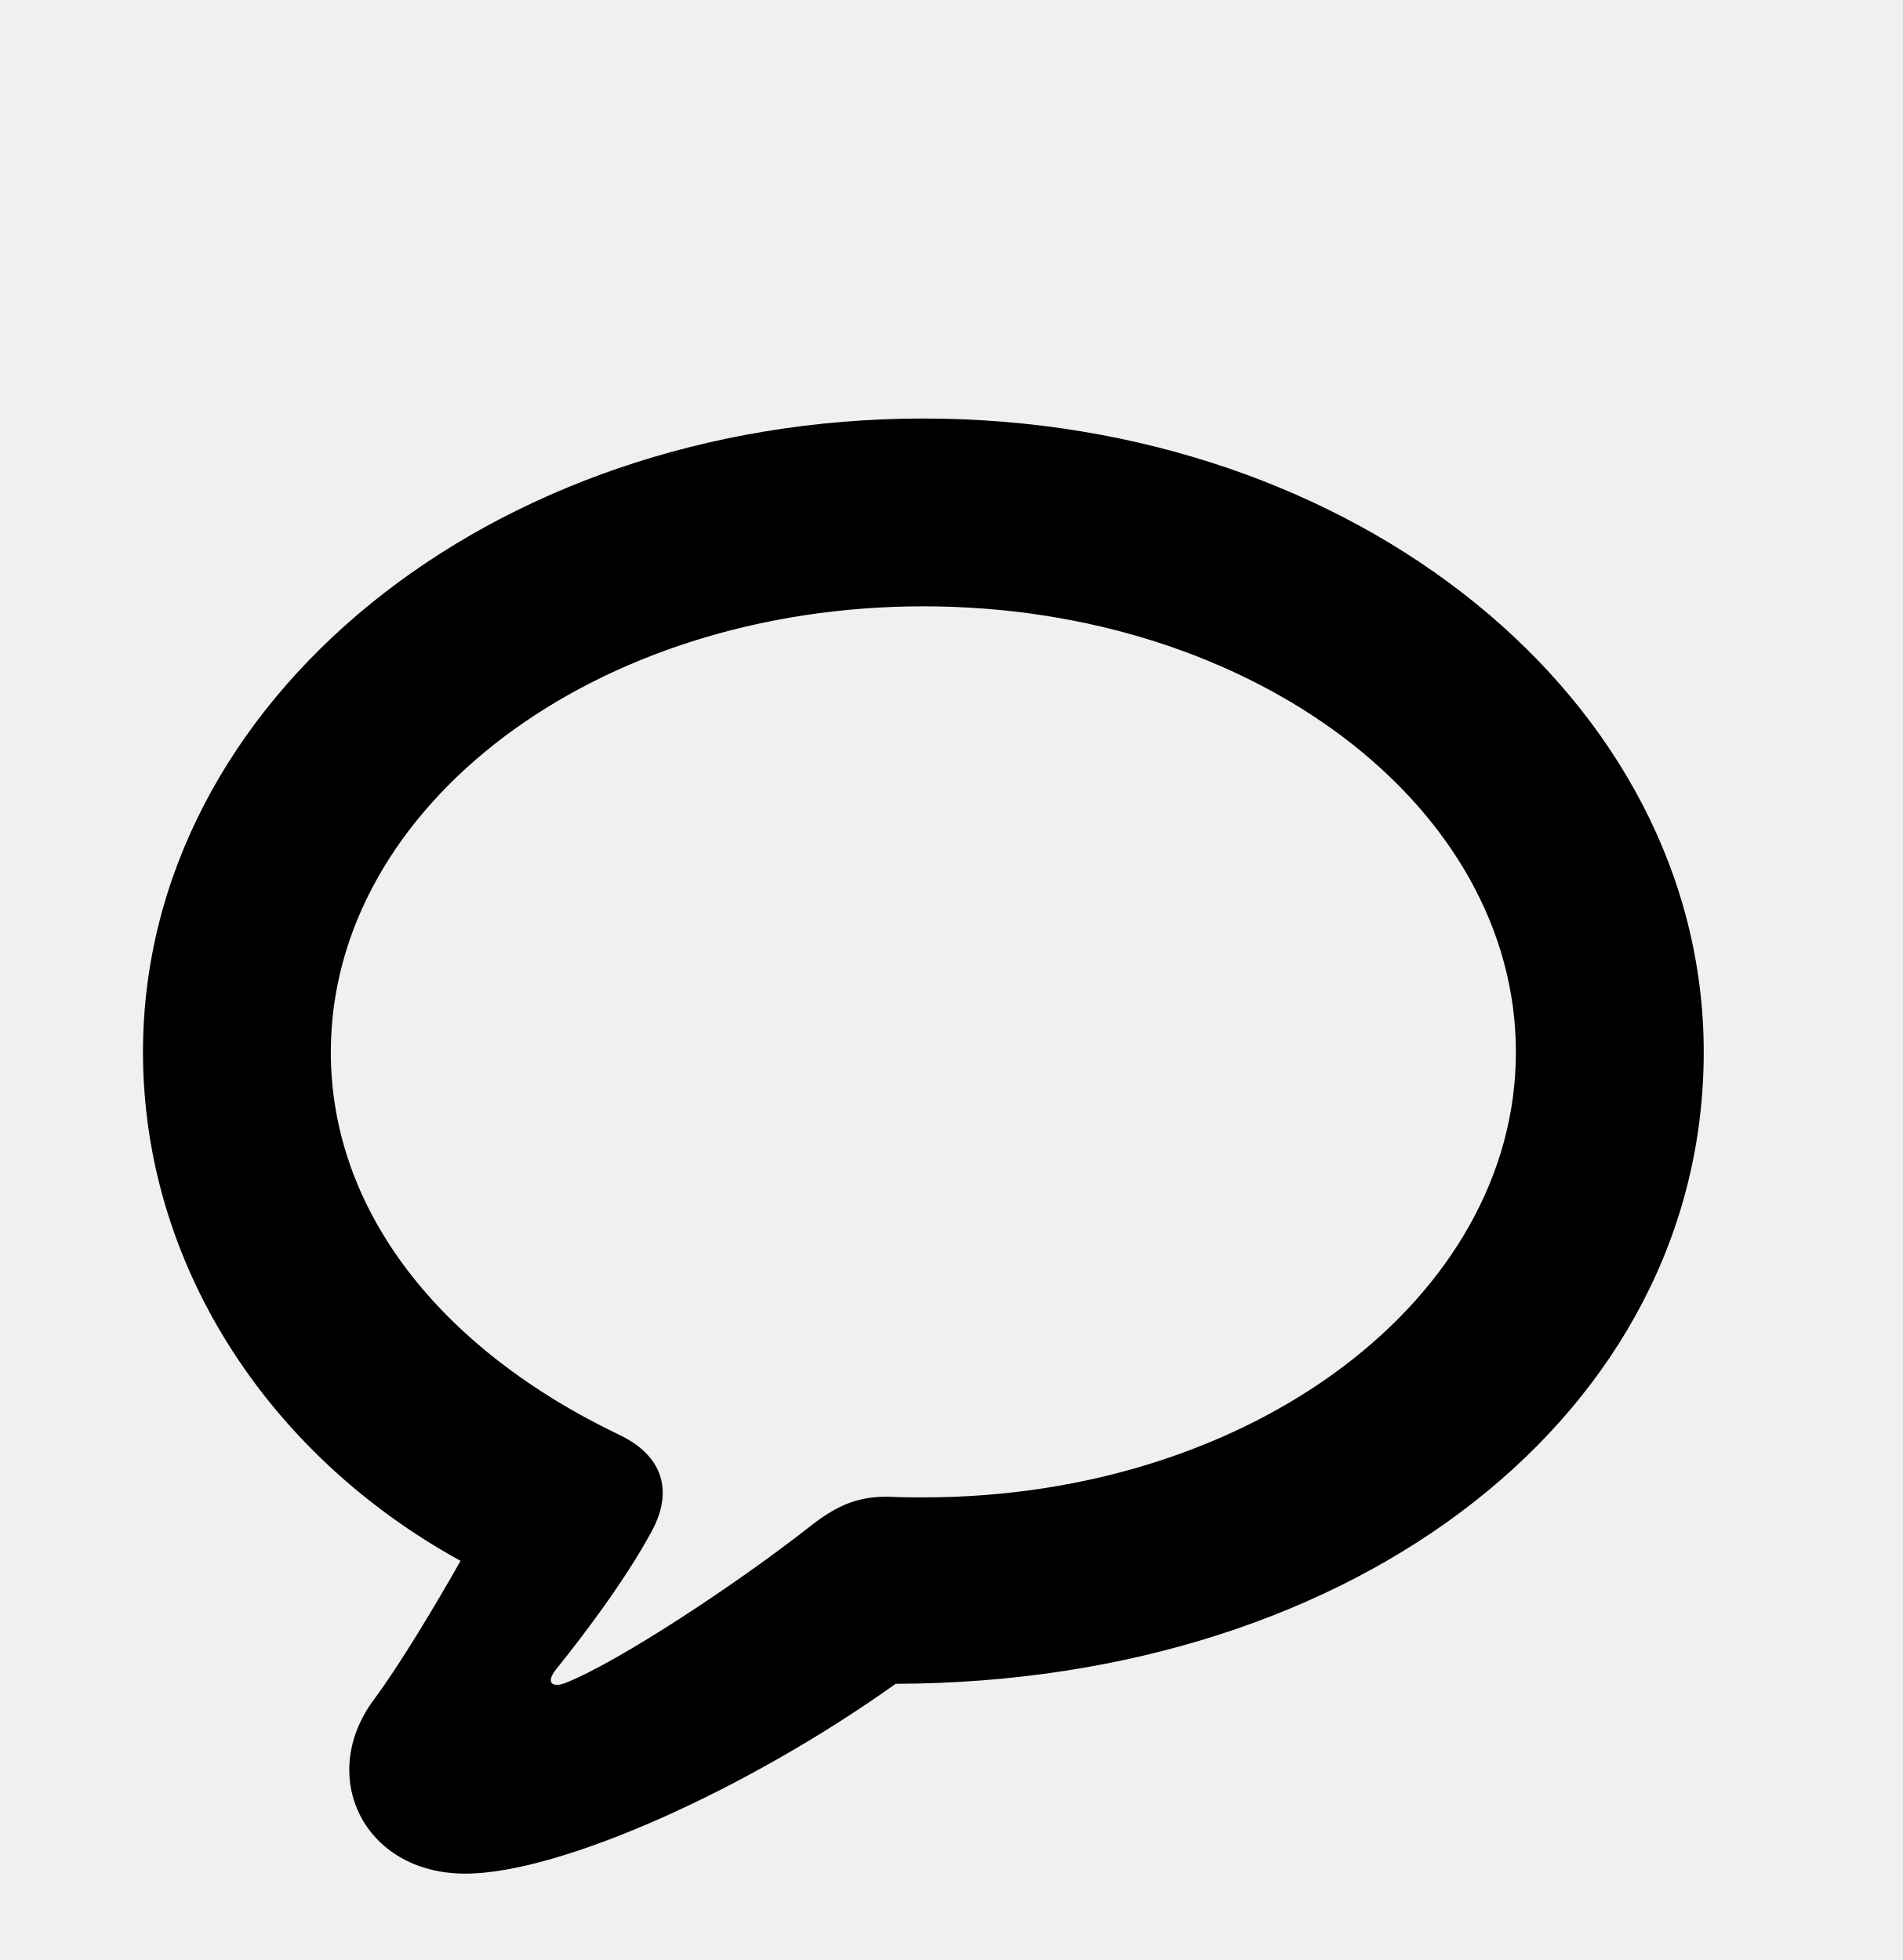
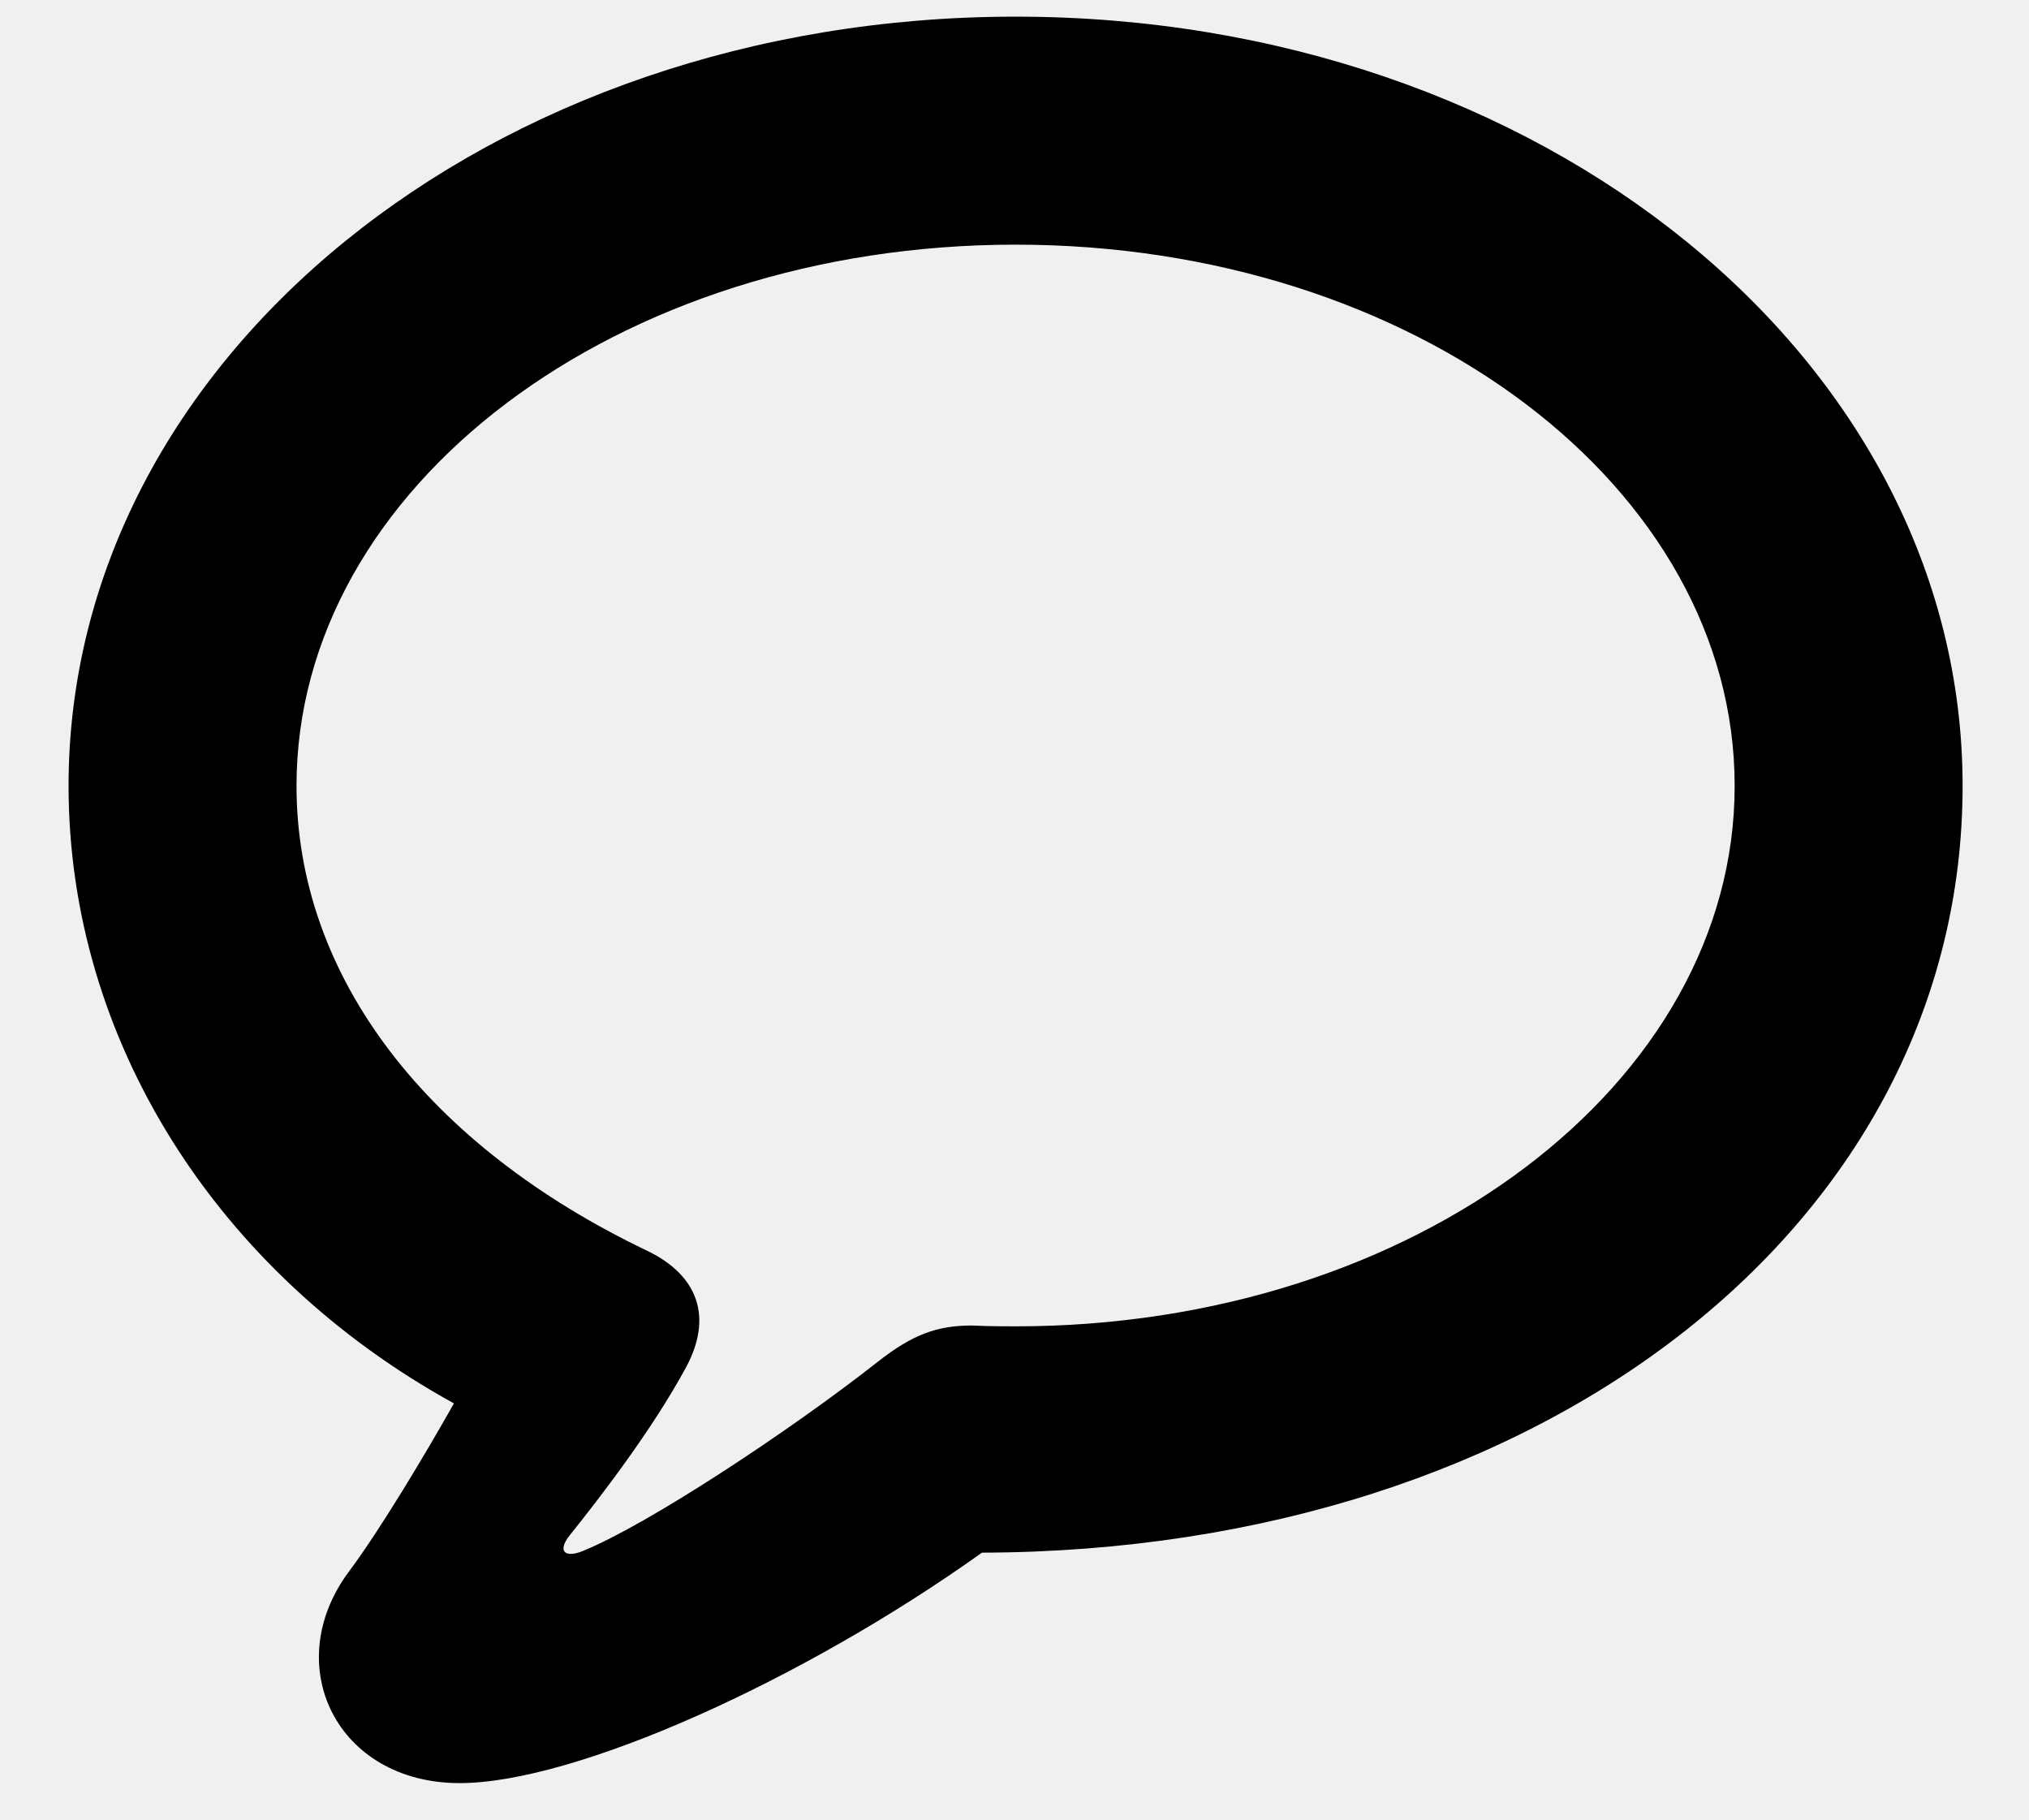
- <svg xmlns="http://www.w3.org/2000/svg" width="33" height="34" viewBox="0 0 33 34" fill="none">
-   <g clip-path="url(#clip0_6185_884)">
-     <path d="M8.07 32.502C6.312 32.502 5.492 30.814 6.488 29.479C6.934 28.881 7.578 27.803 7.988 27.076C4.602 25.213 2.48 21.885 2.48 18.252C2.48 12.158 8.504 7.26 16.016 7.26C23.527 7.26 29.551 12.158 29.551 18.252C29.551 24.463 23.609 29.186 15.535 29.209C12.957 31.049 9.711 32.502 8.07 32.502ZM9.828 29.186C10.754 28.811 12.781 27.475 14.035 26.49C14.539 26.092 14.891 25.963 15.395 25.963C15.641 25.975 15.852 25.975 16.016 25.975C21.723 25.975 26.293 22.506 26.293 18.252C26.293 13.986 21.723 10.518 16.016 10.518C10.309 10.518 5.738 13.986 5.738 18.252C5.738 20.982 7.613 23.396 10.754 24.896C11.48 25.248 11.691 25.846 11.305 26.561C10.824 27.451 10.074 28.424 9.641 28.963C9.465 29.186 9.57 29.291 9.828 29.186Z" fill="black" />
-   </g>
-   <defs>
-     <clipPath id="clip0_6185_884">
-       <rect width="32" height="29" fill="white" transform="translate(0.5 4.88477)" />
-     </clipPath>
-   </defs>
+ <svg xmlns="http://www.w3.org/2000/svg" width="29" height="26" viewBox="0 0 29 26" fill="none">
+   <path d="M6.57 25.48C4.812 25.48 3.992 23.793 4.988 22.456C5.434 21.859 6.078 20.781 6.488 20.054C3.102 18.191 0.98 14.863 0.98 11.23C0.98 5.136 7.004 0.238 14.516 0.238C22.027 0.238 28.051 5.136 28.051 11.23C28.051 17.441 22.109 22.164 14.035 22.187C11.457 24.027 8.211 25.48 6.57 25.48ZM8.328 22.164C9.254 21.789 11.281 20.453 12.535 19.468C13.039 19.07 13.391 18.941 13.895 18.941C14.141 18.953 14.352 18.953 14.516 18.953C20.223 18.953 24.793 15.484 24.793 11.23C24.793 6.964 20.223 3.496 14.516 3.496C8.809 3.496 4.238 6.964 4.238 11.23C4.238 13.96 6.113 16.375 9.254 17.875C9.98 18.226 10.191 18.824 9.805 19.539C9.324 20.429 8.574 21.402 8.141 21.941C7.965 22.164 8.07 22.269 8.328 22.164Z" fill="black" />
</svg>
